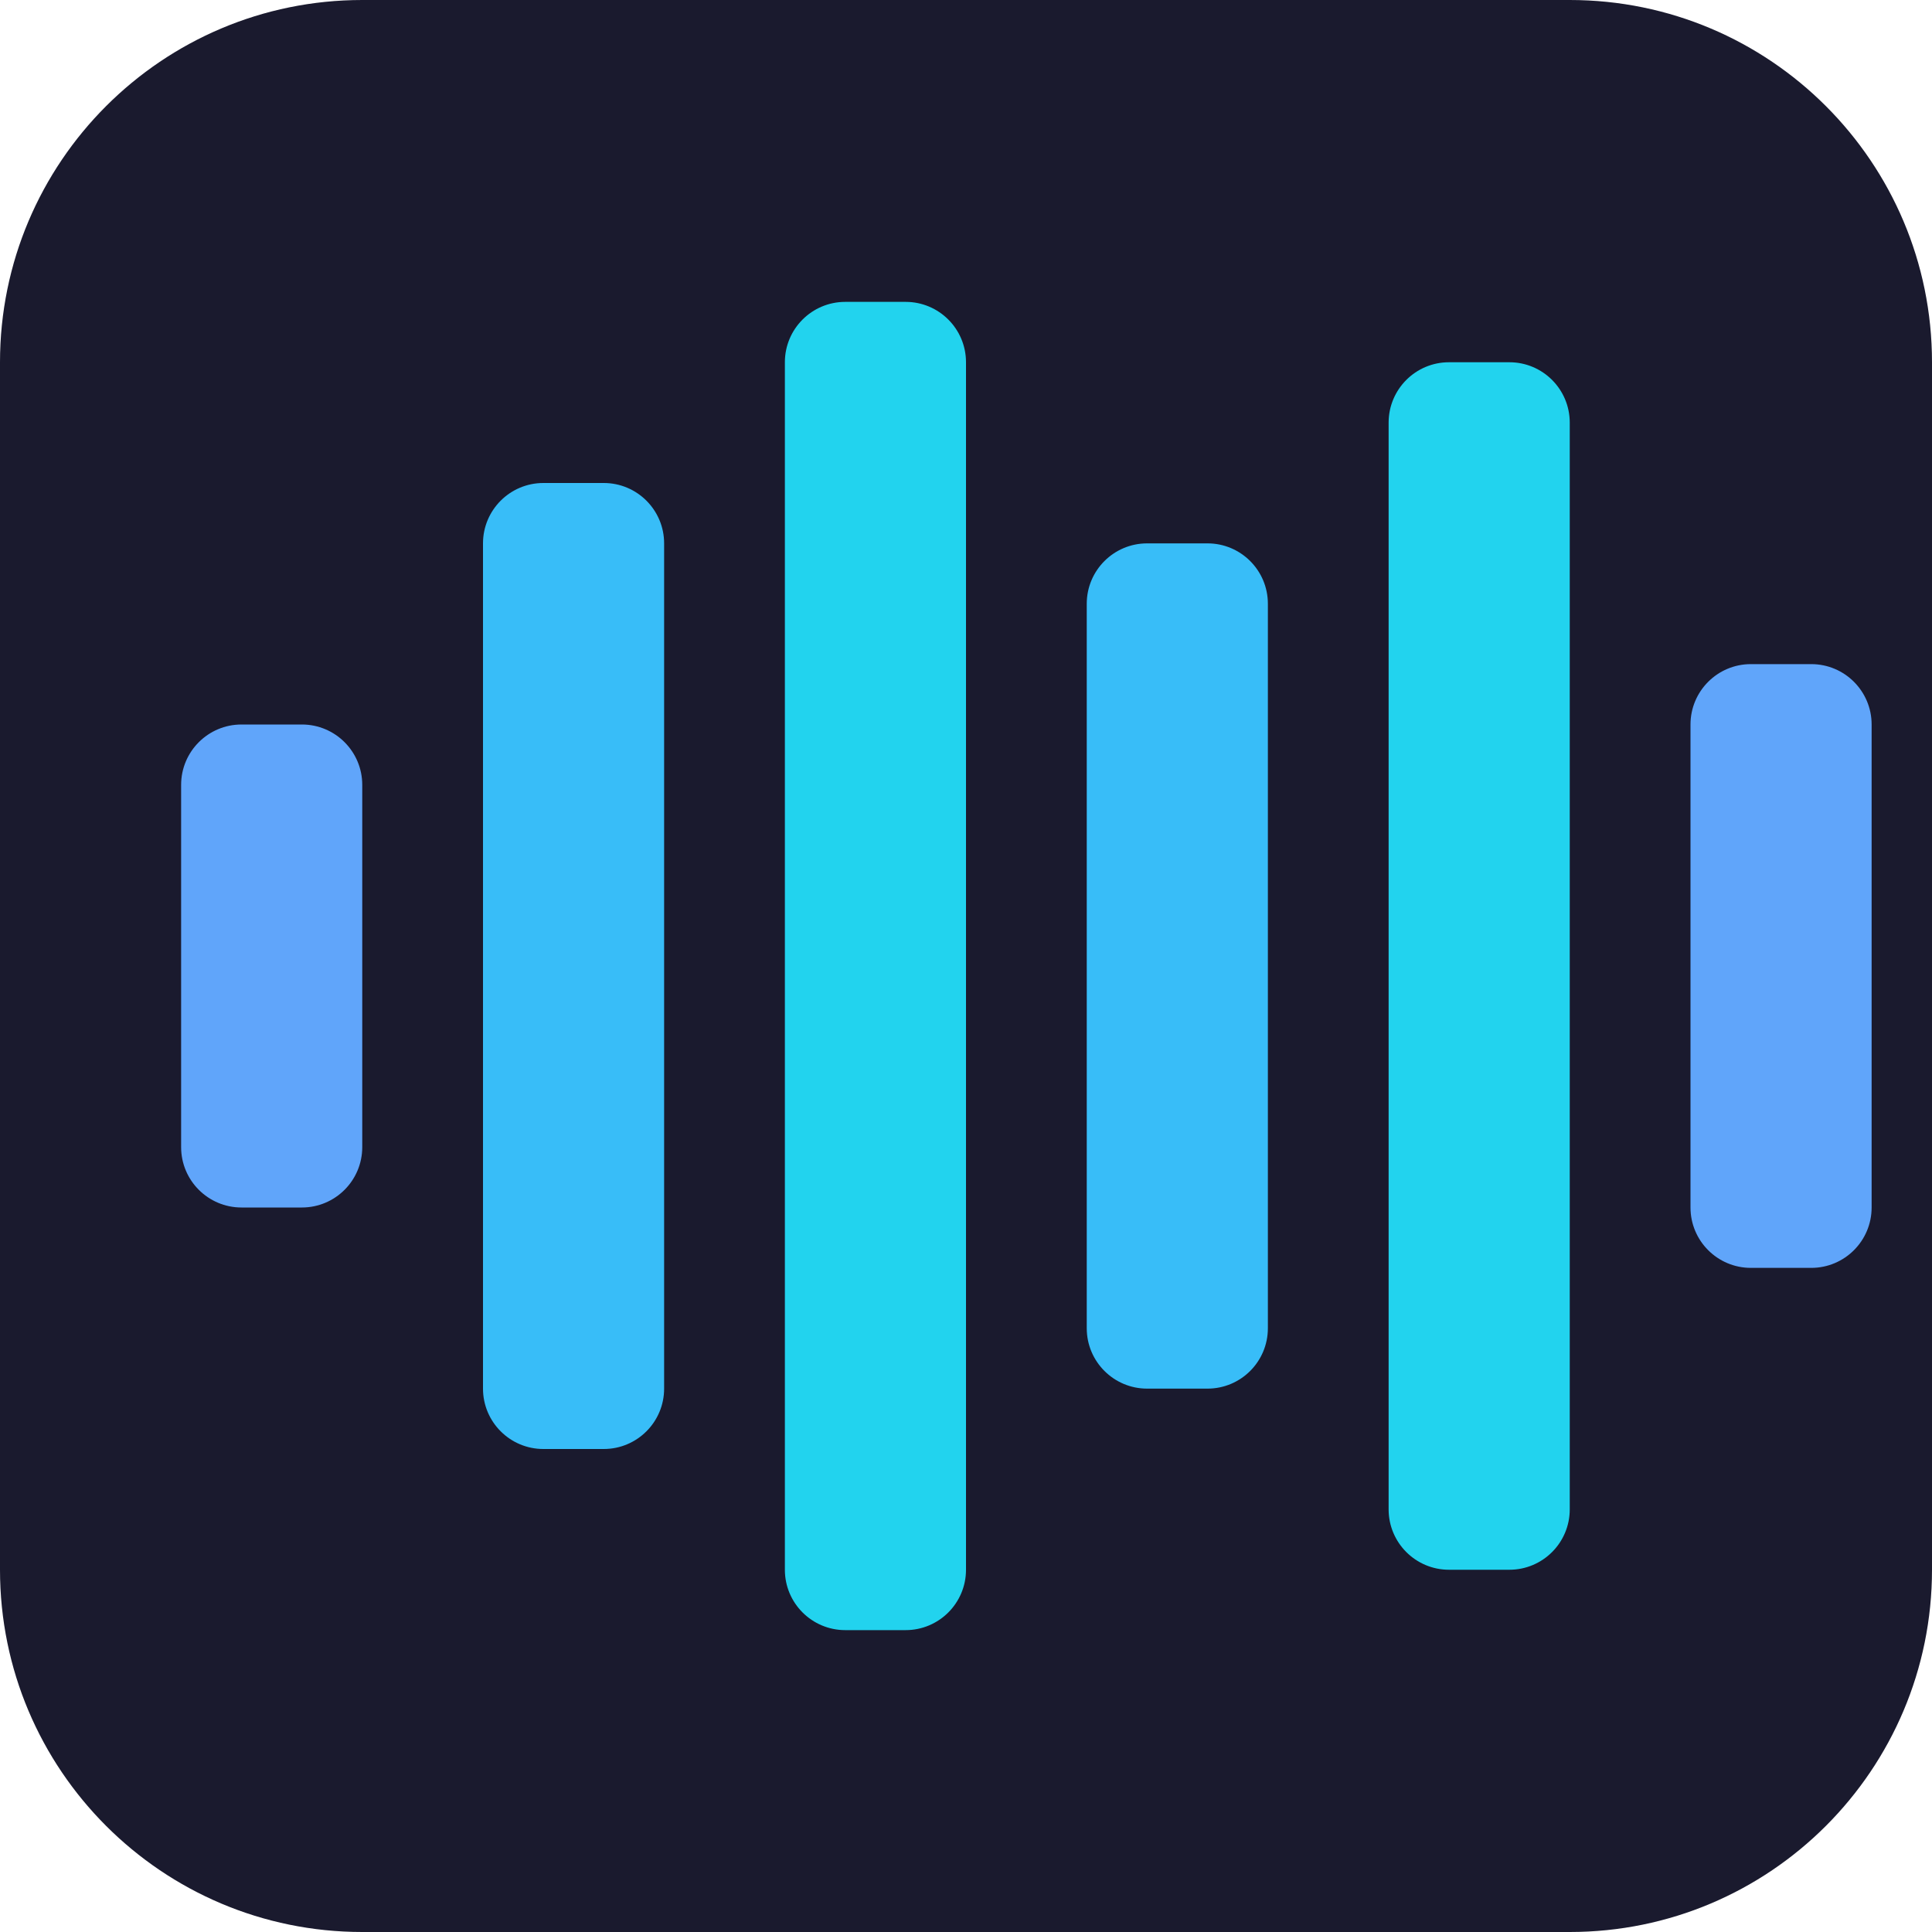
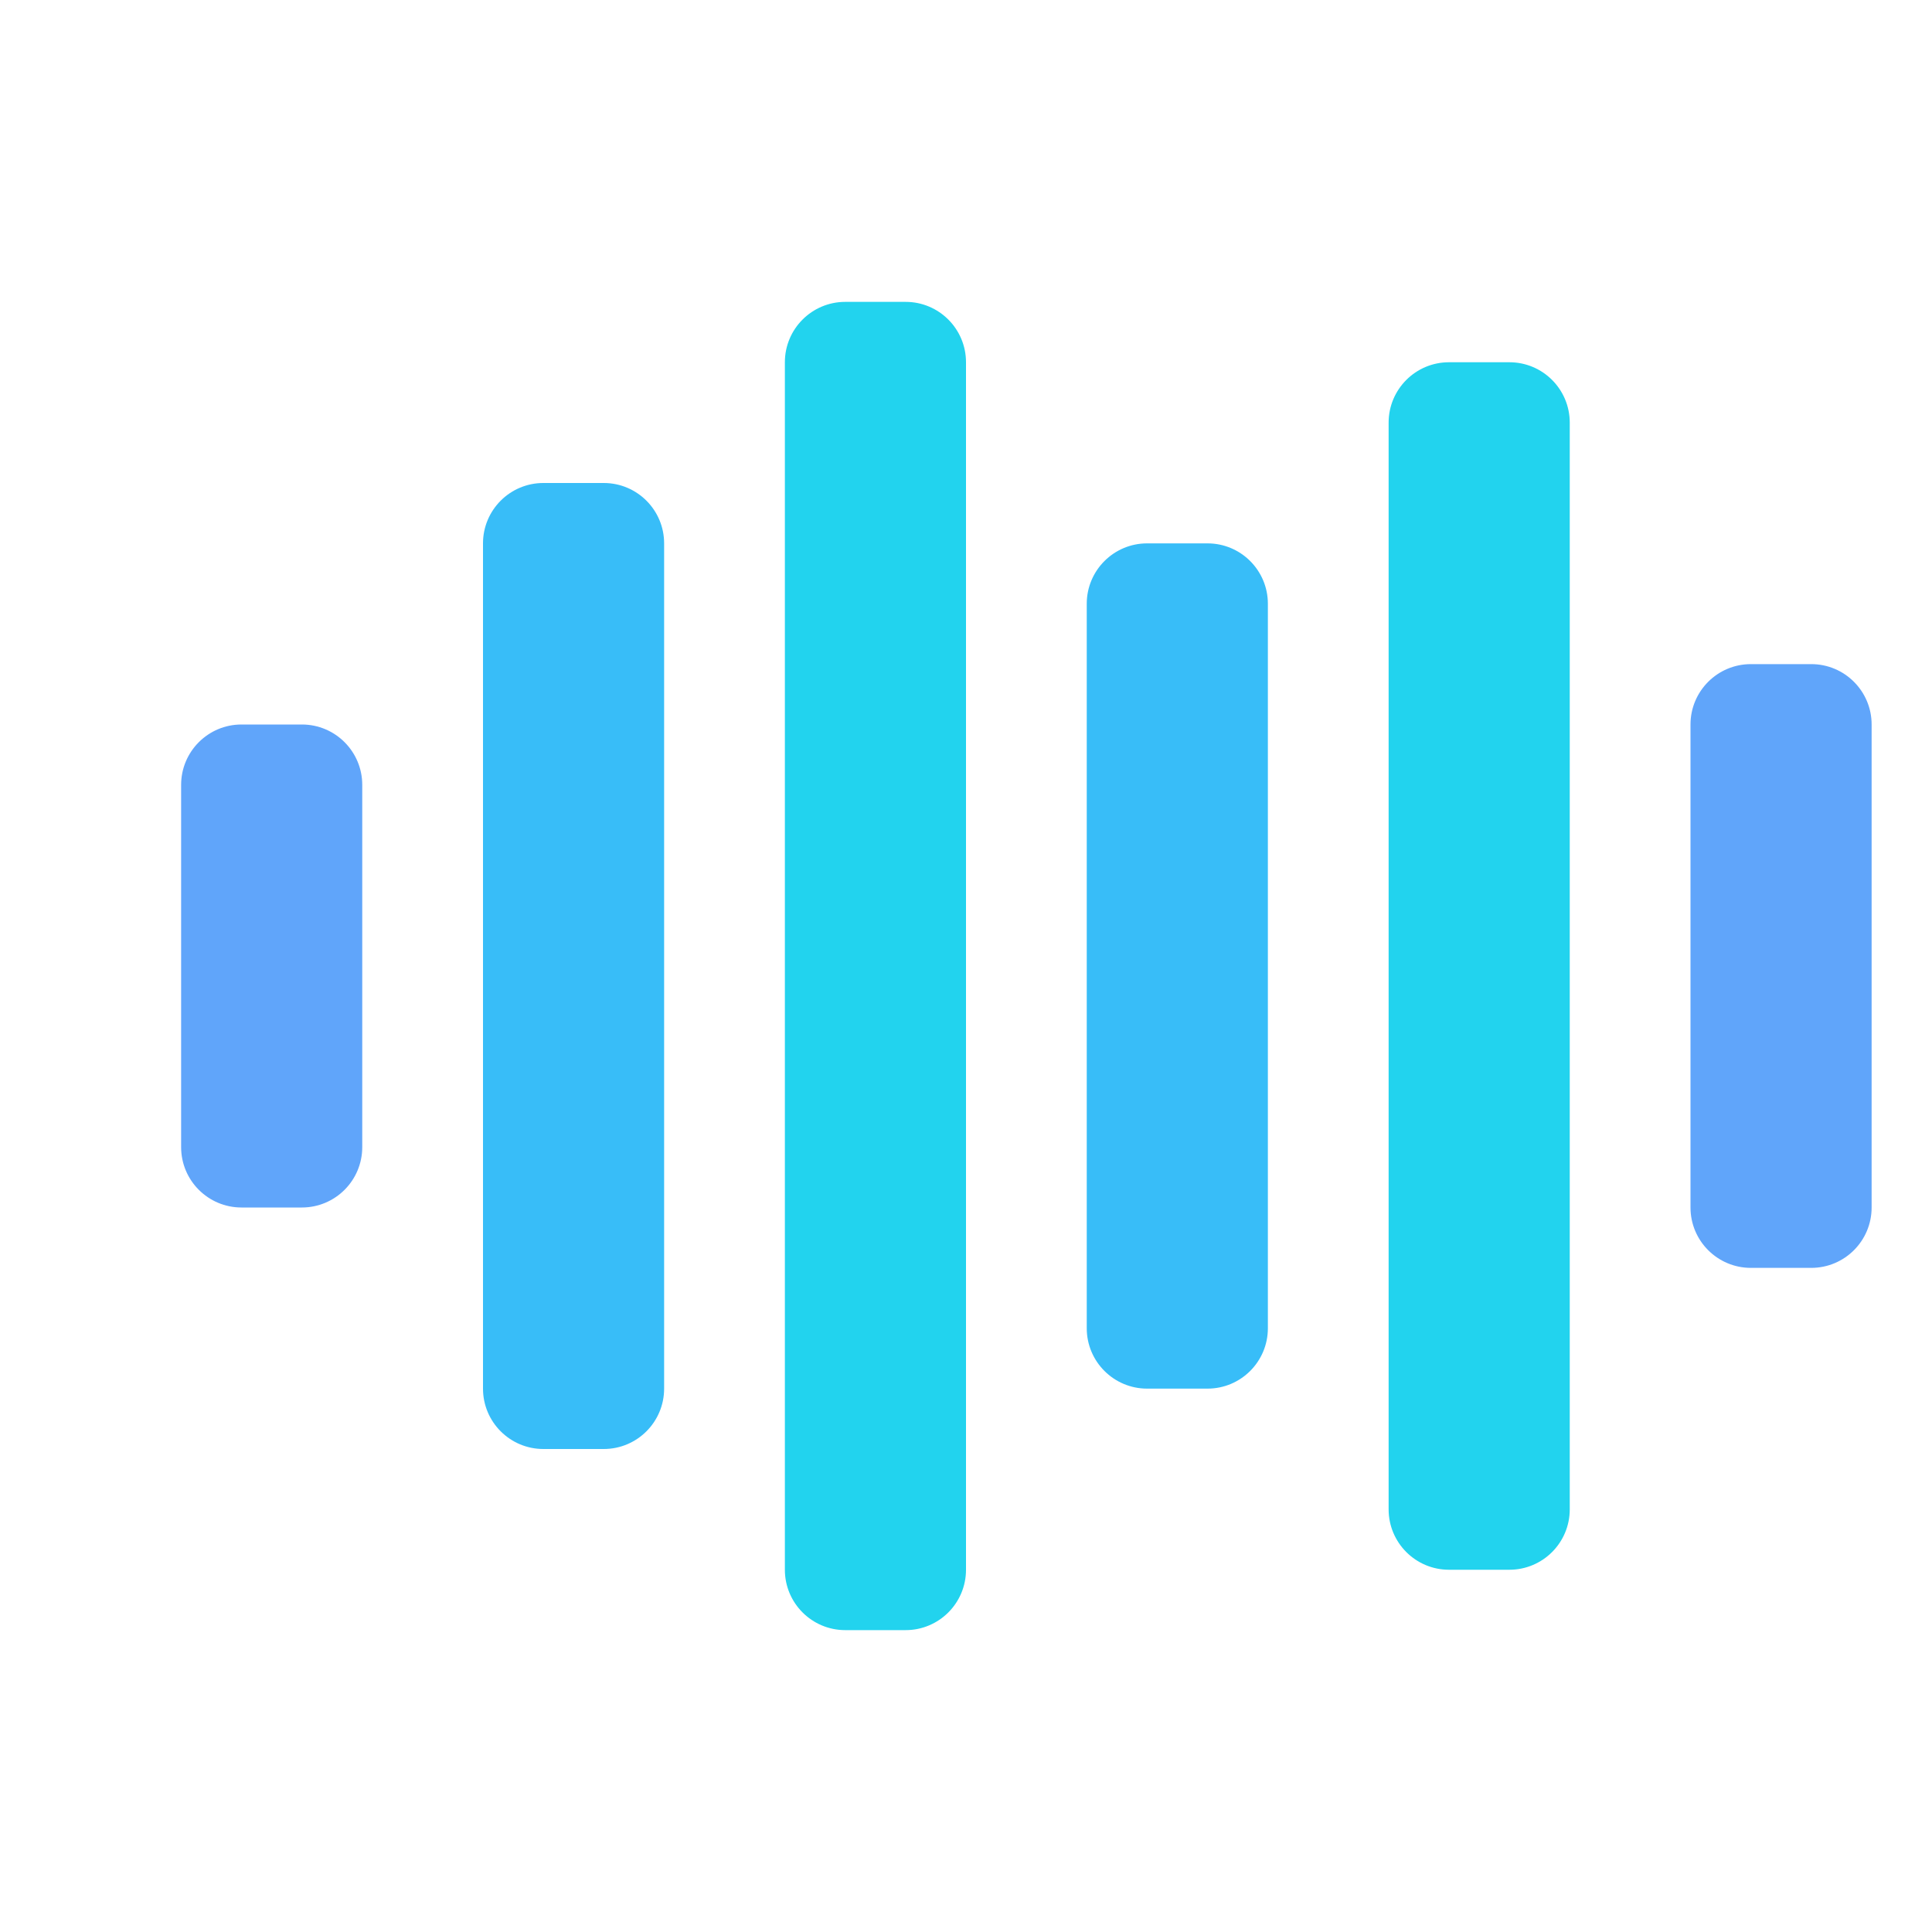
<svg xmlns="http://www.w3.org/2000/svg" viewBox="0 0 32 32">
-   <rect width="32" height="32" rx="6" fill="#1a1a2e" />
  <rect x="3" y="12" width="3" height="8" rx="1" fill="#60a5fa" />
  <rect x="8" y="8" width="3" height="16" rx="1" fill="#38bdf8" />
  <rect x="13" y="5" width="3" height="22" rx="1" fill="#22d3ee" />
  <rect x="18" y="9" width="3" height="14" rx="1" fill="#38bdf8" />
  <rect x="23" y="6" width="3" height="20" rx="1" fill="#22d3ee" />
  <rect x="28" y="11" width="3" height="10" rx="1" fill="#60a5fa" />
</svg>
